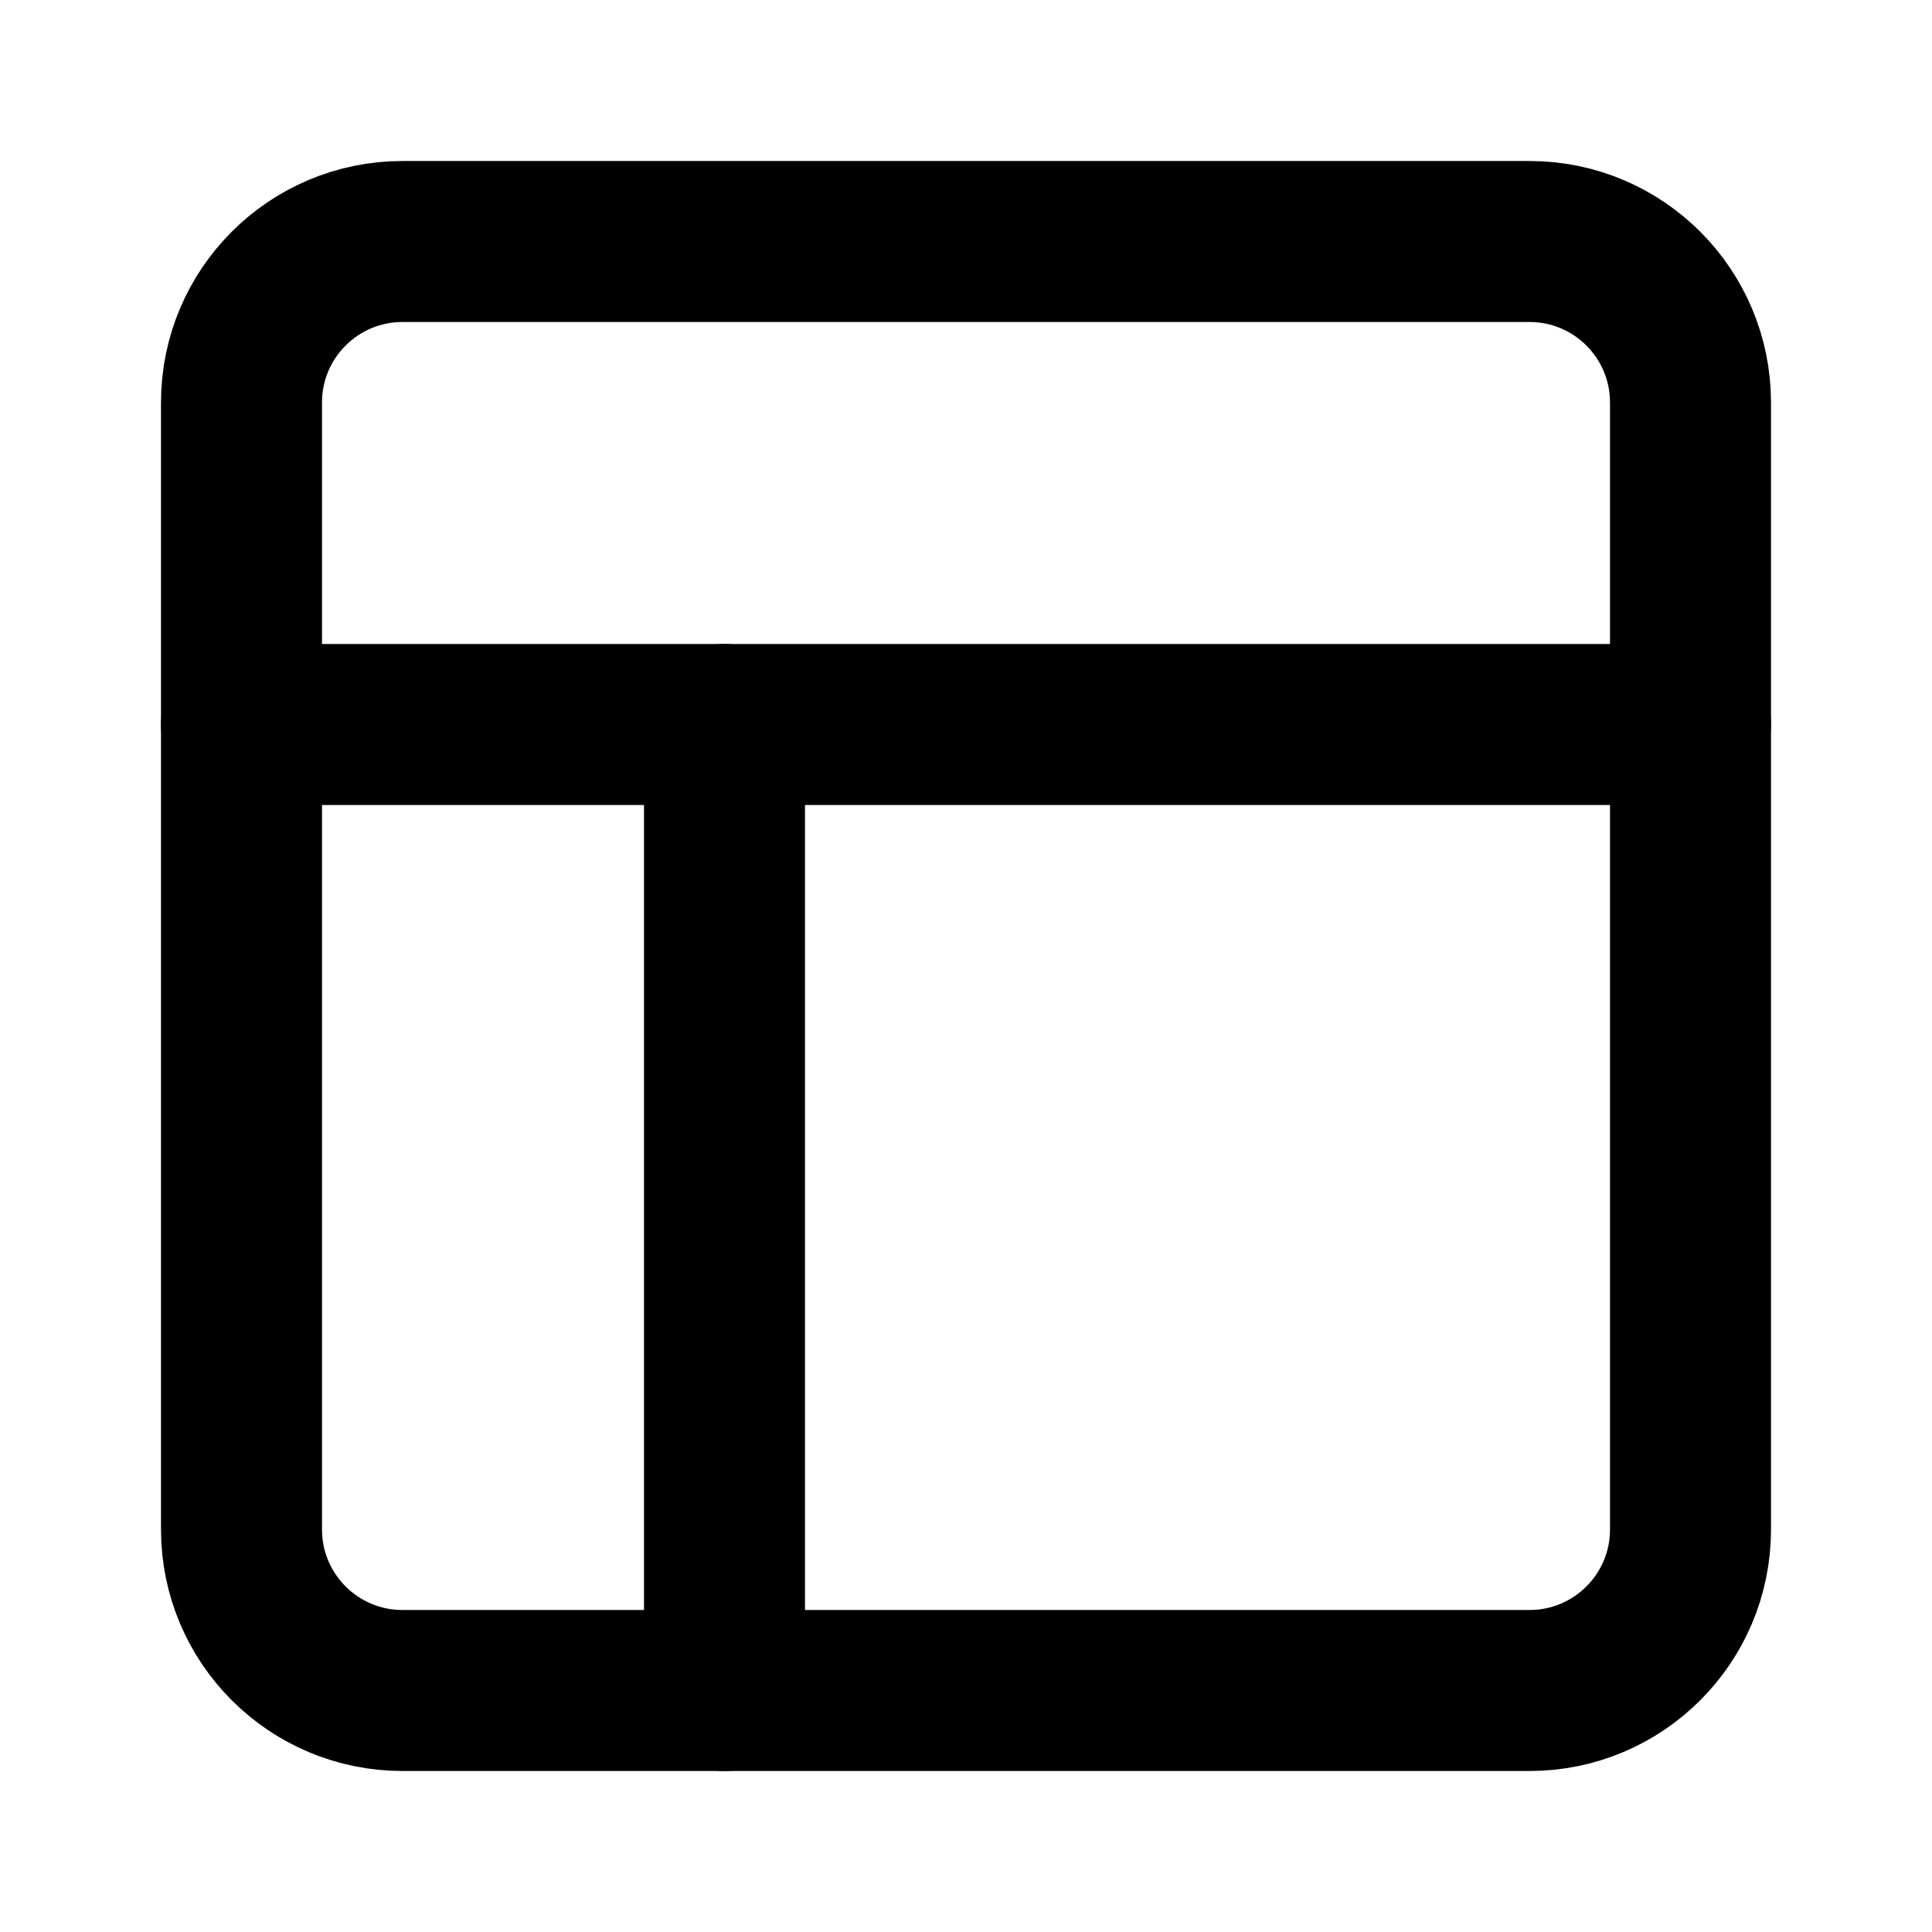
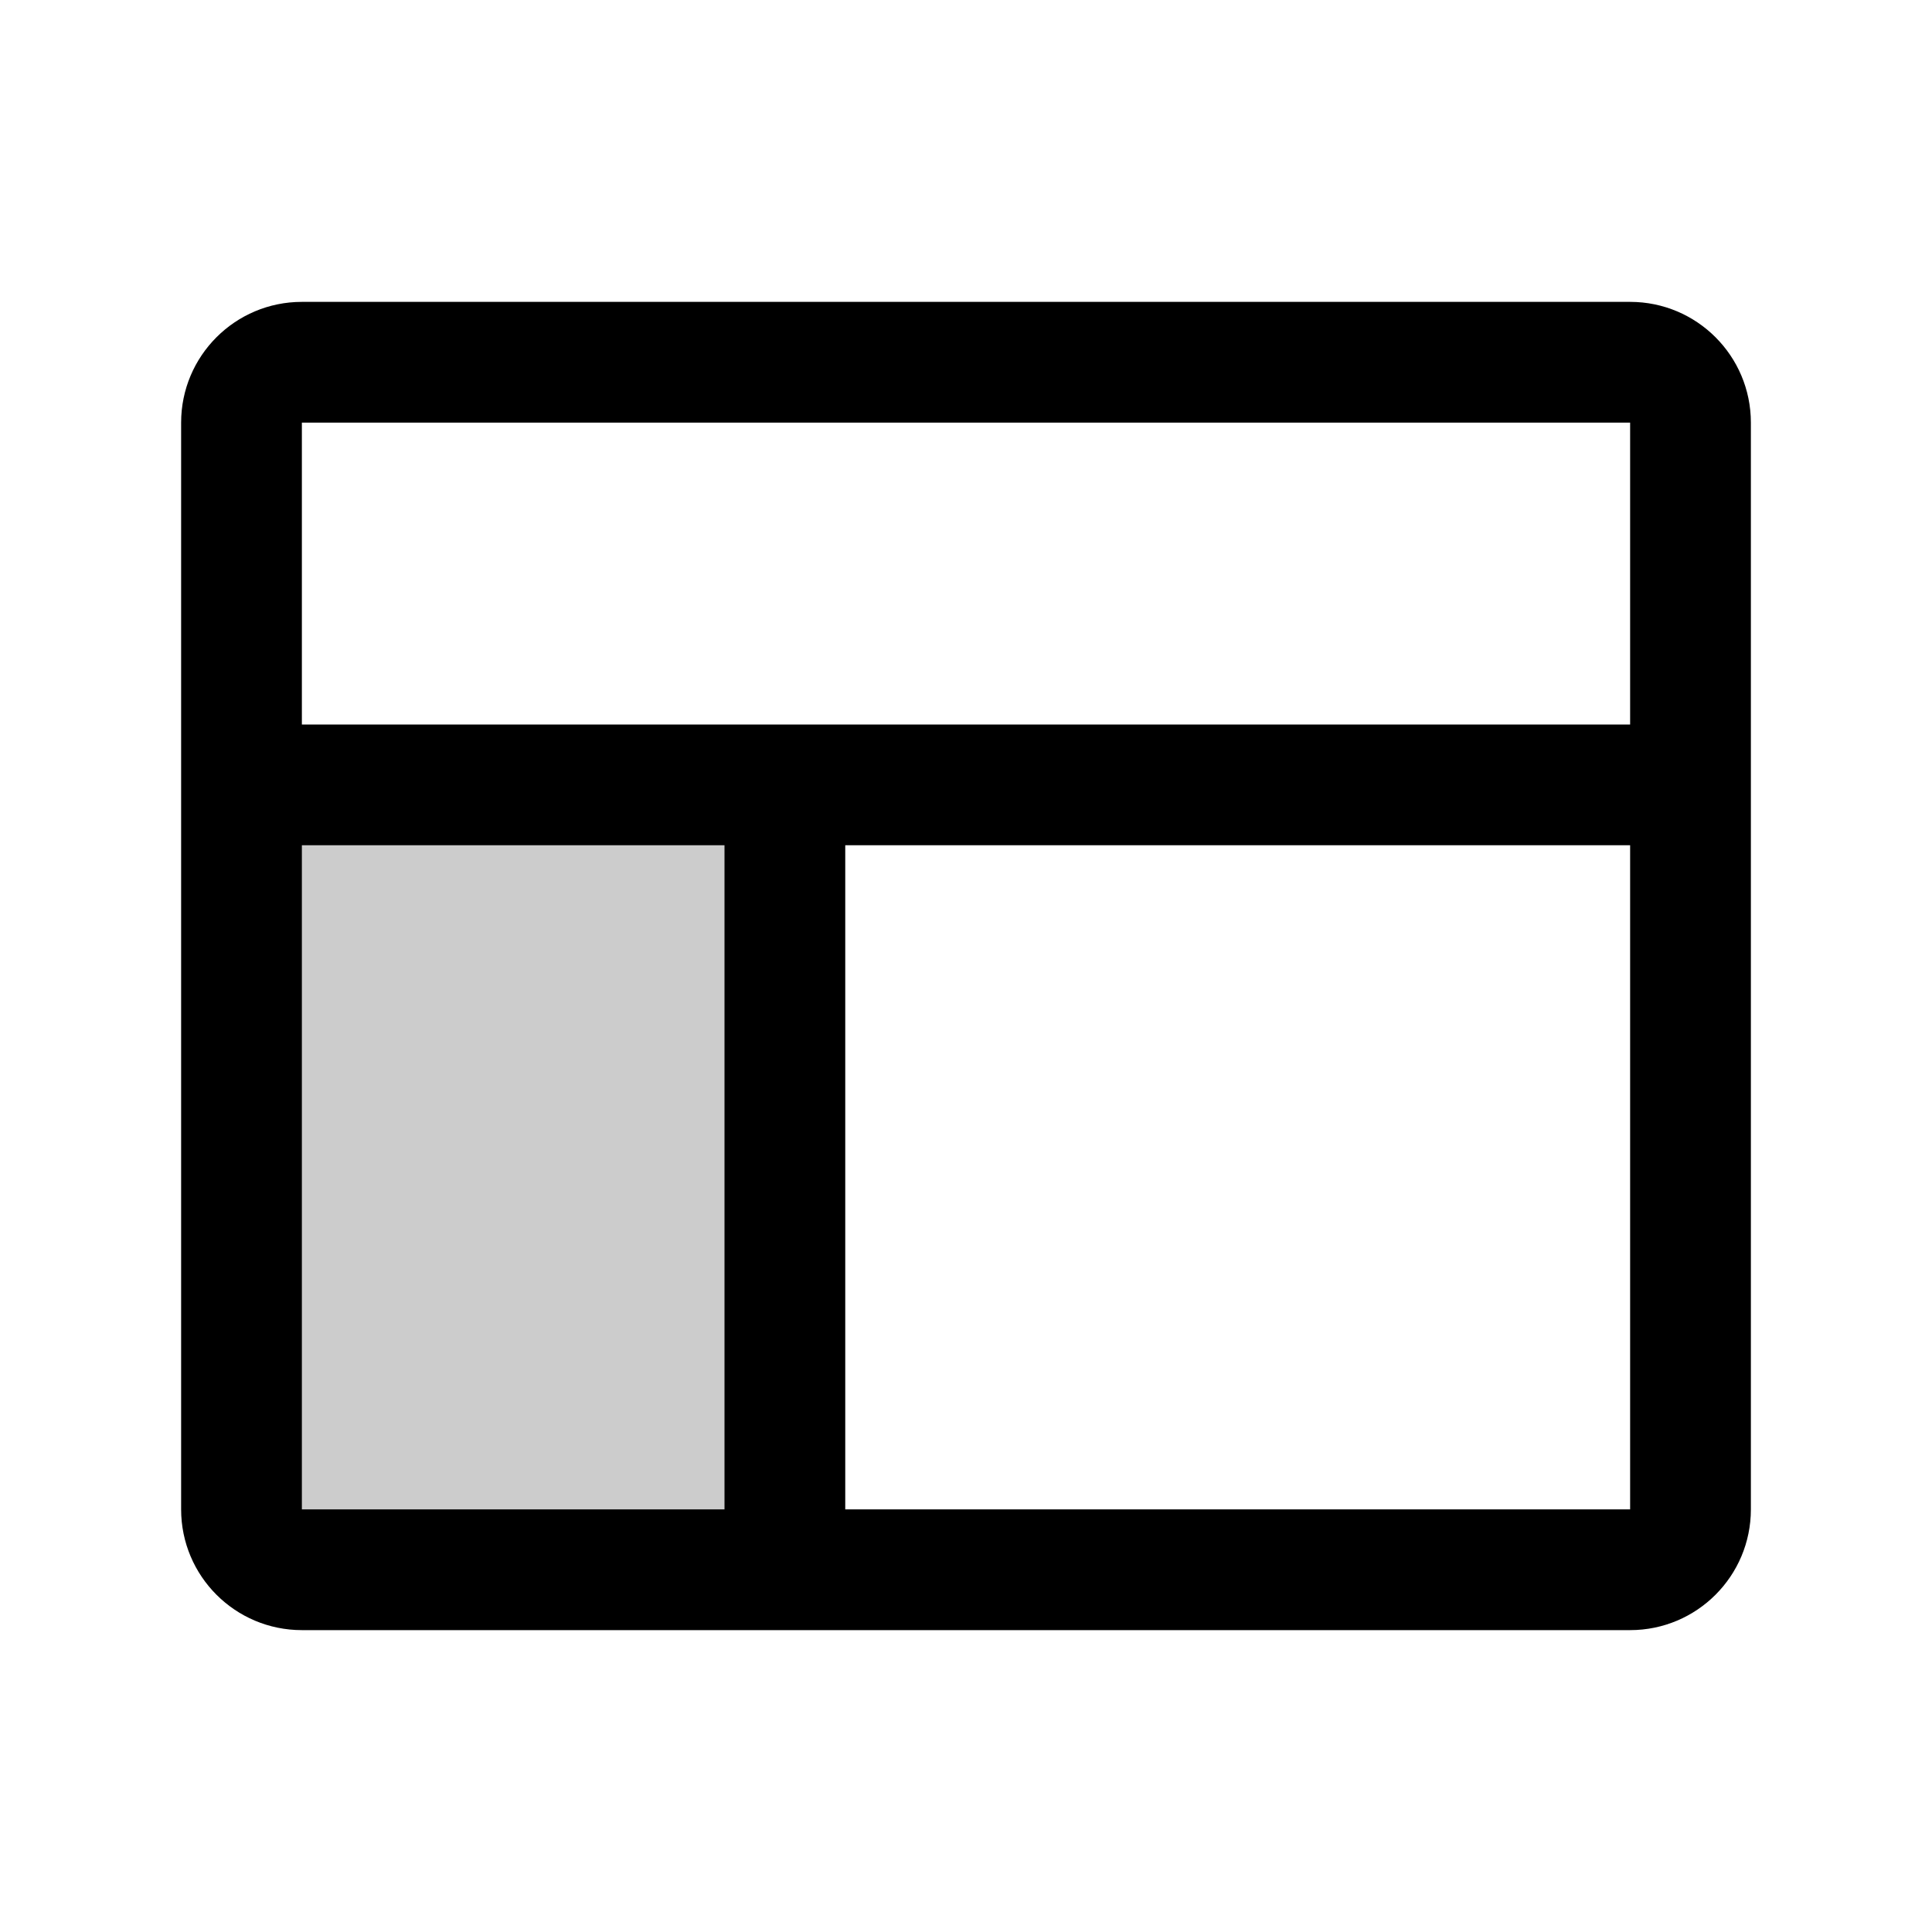
- <svg xmlns="http://www.w3.org/2000/svg" class="lucide lucide-panels-top-left" width="24" height="24" viewBox="0 0 24 24" fill="none" stroke="currentColor" stroke-width="2" stroke-linecap="round" stroke-linejoin="round">
-   <rect width="18" height="18" x="3" y="3" rx="2" />
-   <path d="M3 9h18" />
-   <path d="M9 21V9" />
+ <svg xmlns="http://www.w3.org/2000/svg" viewBox="0 0 256 256" fill="currentColor">
+   <path d="M104,104V208H40a8,8,0,0,1-8-8V104Z" opacity="0.2" />
+   <path d="M216,40H40A16,16,0,0,0,24,56V200a16,16,0,0,0,16,16H216a16,16,0,0,0,16-16V56A16,16,0,0,0,216,40Zm0,16V96H40V56ZM40,112H96v88H40Zm176,88H112V112H216v88Z" />
</svg>
